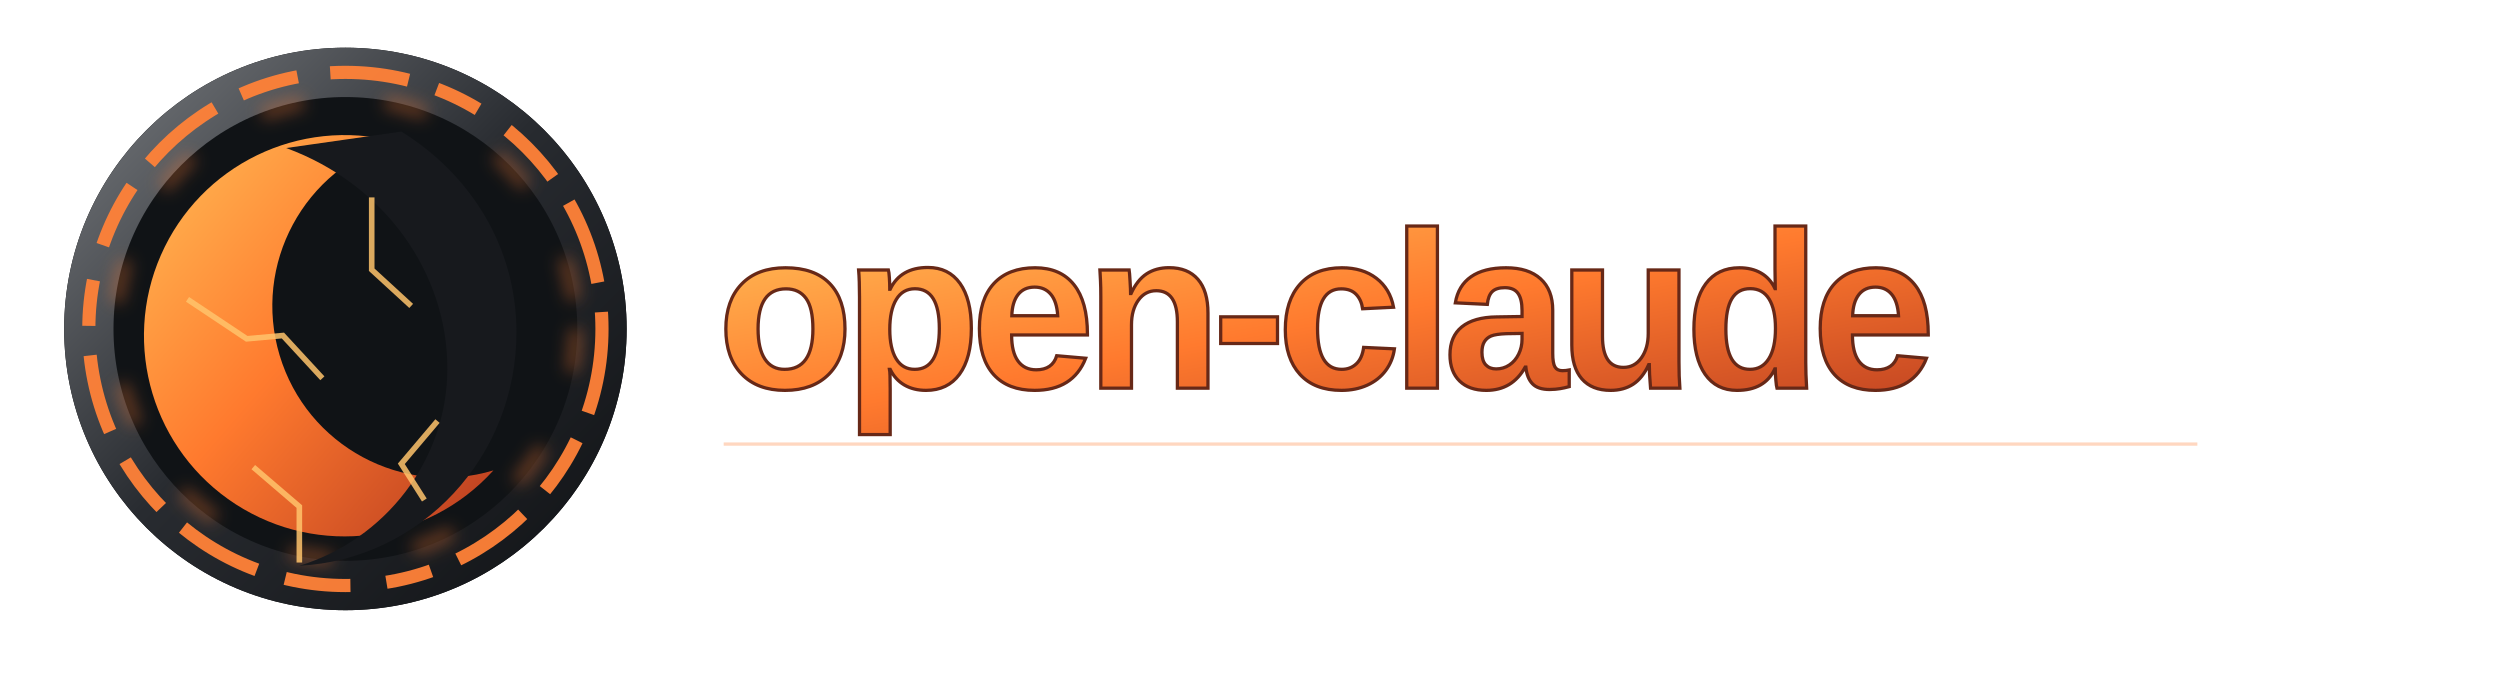
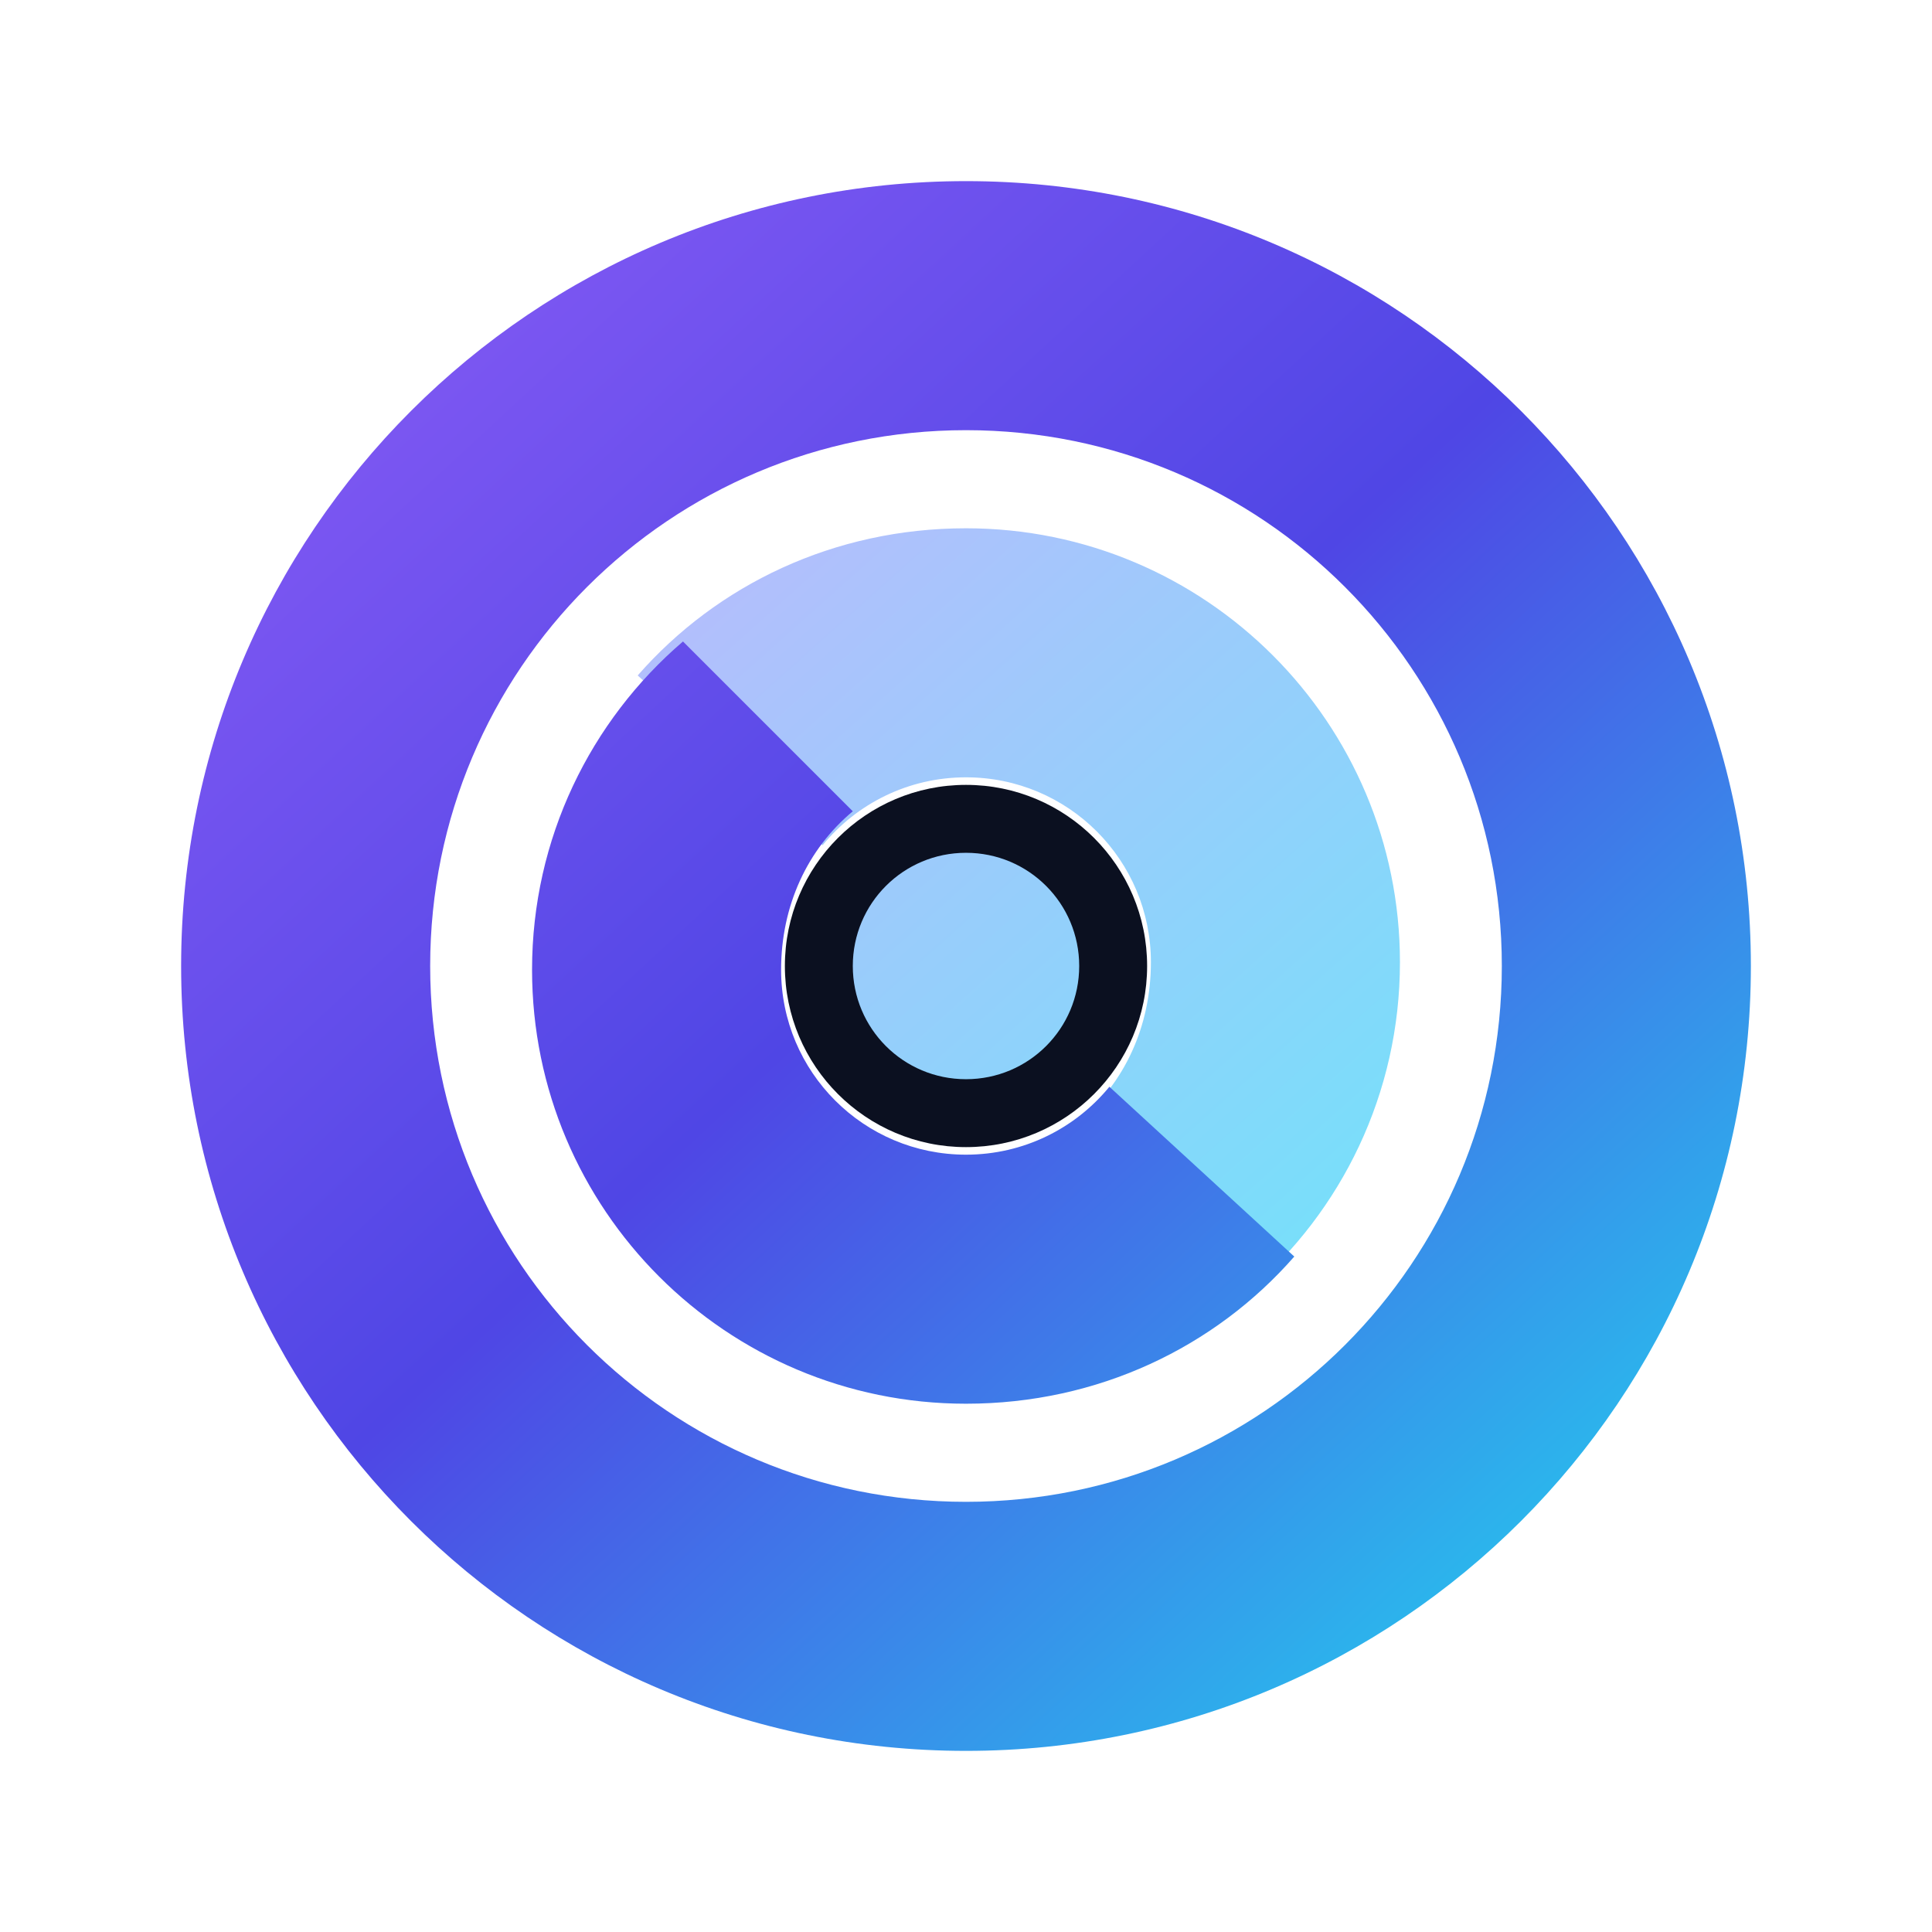
- <svg xmlns="http://www.w3.org/2000/svg" viewBox="0 0 760 210" role="img" aria-label="Open Claude">
+ <svg xmlns="http://www.w3.org/2000/svg" viewBox="0 0 512 512" role="img" aria-label="Open Claude">
  <defs>
-     <linearGradient id="fire" x1="0" y1="0" x2="1" y2="1">
-       <stop stop-color="#ffbc55" />
-       <stop offset=".48" stop-color="#ff7a2e" />
-       <stop offset="1" stop-color="#b83c20" />
+     <linearGradient id="oc" x1="65" y1="50" x2="440" y2="455" gradientUnits="userSpaceOnUse">
+       <stop stop-color="#8B5CF6" />
+       <stop offset=".48" stop-color="#4F46E5" />
+       <stop offset="1" stop-color="#22D3EE" />
    </linearGradient>
-     <linearGradient id="steel" x1="0" y1="0" x2="1" y2="1">
-       <stop stop-color="#74777b" />
-       <stop offset=".48" stop-color="#282b30" />
-       <stop offset="1" stop-color="#111316" />
+     <linearGradient id="oc2" x1="130" y1="115" x2="380" y2="395" gradientUnits="userSpaceOnUse">
+       <stop stop-color="#C4B5FD" />
+       <stop offset="1" stop-color="#67E8F9" />
    </linearGradient>
-     <filter id="glow">
-       <feGaussianBlur stdDeviation="2.5" />
-     </filter>
  </defs>
-   <g transform="translate(105 100)">
-     <circle r="79" fill="#101316" stroke="#070809" stroke-width="13" />
-     <circle r="78" fill="none" stroke="url(#steel)" stroke-width="15" />
-     <circle r="78" fill="none" stroke="#ff8138" stroke-width="4" stroke-dasharray="26 9 18 10 24 9 14 11 20 9" opacity=".95" />
-     <circle r="70" fill="none" stroke="#ff7d35" stroke-width="4" stroke-dasharray="13 25" opacity=".38" filter="url(#glow)" />
-     <path d="M15-57A61 61 0 1 0 45 43A49 49 0 1 1 15-57Z" fill="url(#fire)" />
-     <path d="M-18-55C12-44 31-17 31 12c0 28-19 52-45 60 37-2 66-33 66-71 0-26-14-48-35-61Z" fill="#17191d" />
-     <g fill="none" stroke="#ffc36b" stroke-width="1.7" opacity=".85">
-       <path d="M-48-9l18 12 11-1 12 13m15-55v22l12 11M-28 42l14 12v17M28 28l-11 13 7 11" />
-     </g>
-   </g>
-   <text x="218" y="118" font-family="Arial,Helvetica,sans-serif" font-size="68" font-weight="600" letter-spacing="-3" fill="url(#fire)" stroke="#672817" stroke-width="1">open-claude</text>
-   <path d="M220 135H668" stroke="#ff8138" stroke-width="1" opacity=".32" />
+   <path d="M256 48c-114.9 0-208 93.1-208 208s93.1 208 208 208 208-93.1 208-208S370.9 48 256 48Zm0 66c78.5 0 142 63.5 142 142s-63.5 142-142 142-142-63.5-142-142 63.5-142 142-142Z" fill="url(#oc)" fill-rule="evenodd" />
+   <path d="M169 179c21-24 52-39 87-39 63.5 0 115 51.5 115 115 0 34.8-15.5 66-40 87l-45-45c12-10 19-25 19-42 0-27.1-21.9-49-49-49-15.3 0-29 7-38 18l-49-45Z" fill="url(#oc2)" />
+   <path d="M343 333c-21 24-52 39-87 39-63.5 0-115-51.5-115-115 0-34.8 15.5-66 40-87l45 45c-12 10-19 25-19 42 0 27.1 21.9 49 49 49 15.3 0 29-7 38-18l49 45Z" fill="url(#oc)" />
+   <path d="M208 256c0-26.5 21.5-48 48-48s48 21.5 48 48-21.5 48-48 48-48-21.5-48-48Z" fill="#0B1020" />
+   <path d="M256 226c16.6 0 30 13.4 30 30s-13.4 30-30 30-30-13.4-30-30 13.4-30 30-30Z" fill="url(#oc2)" />
</svg>
